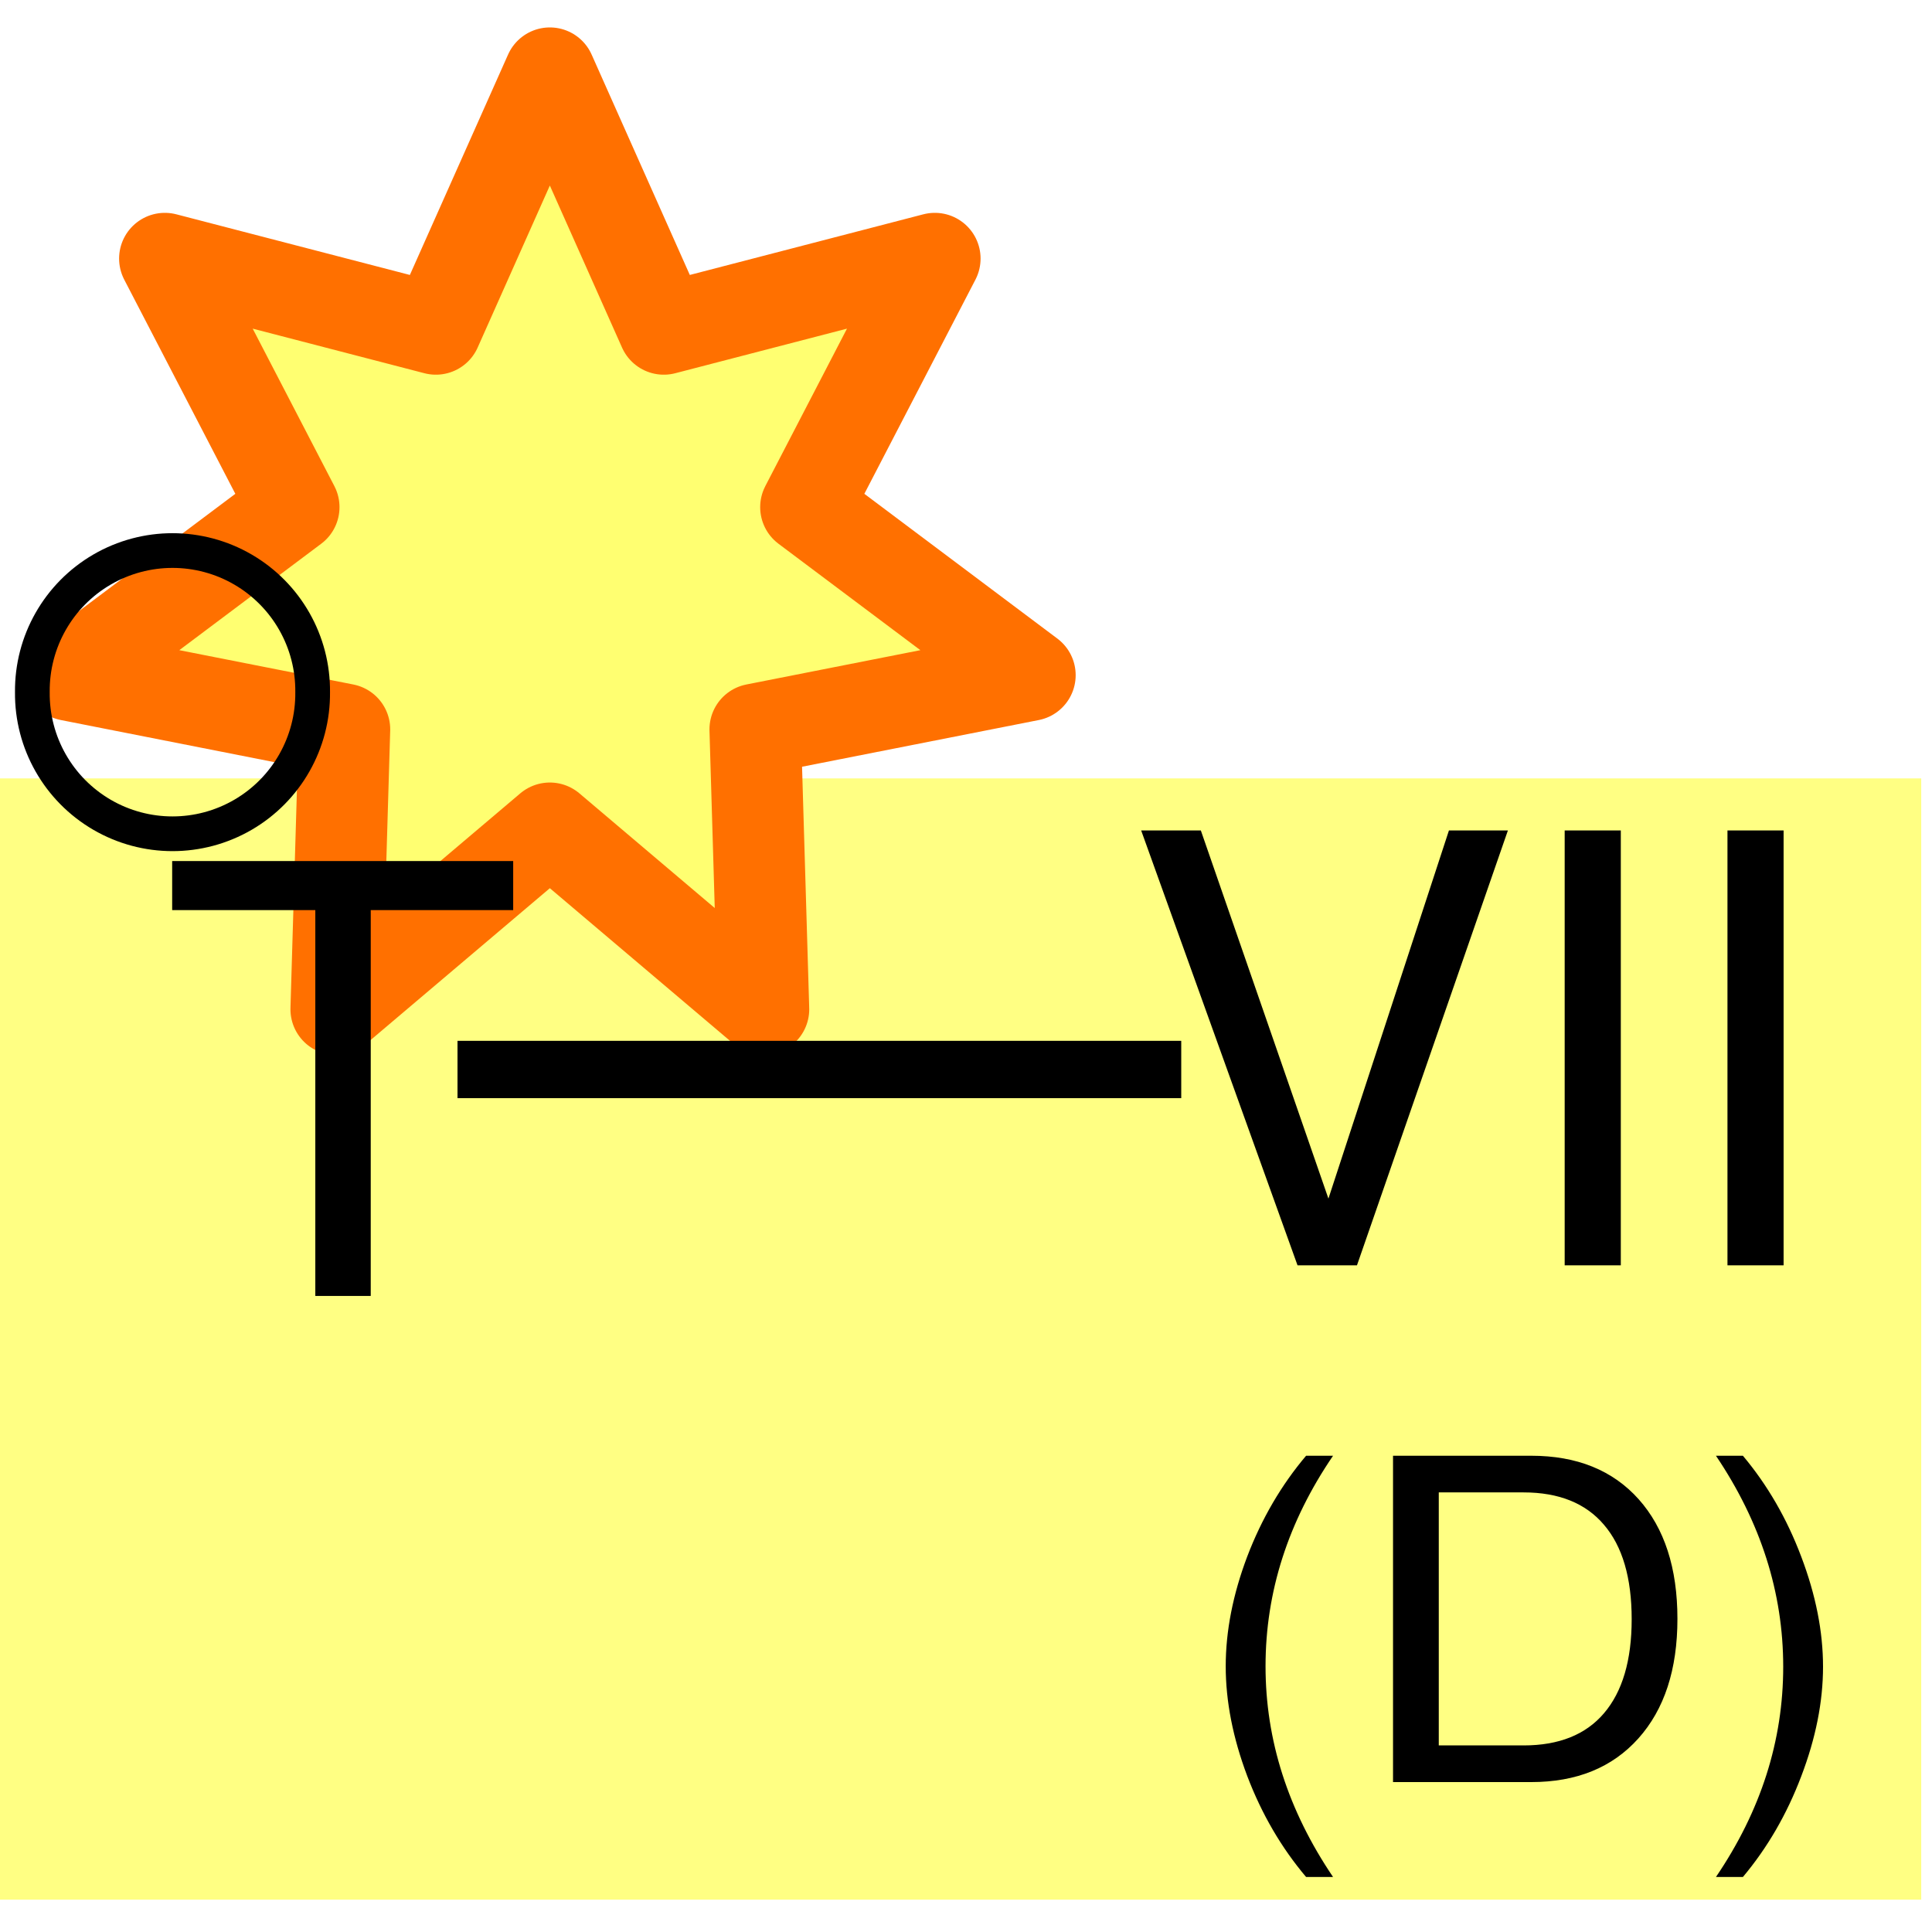
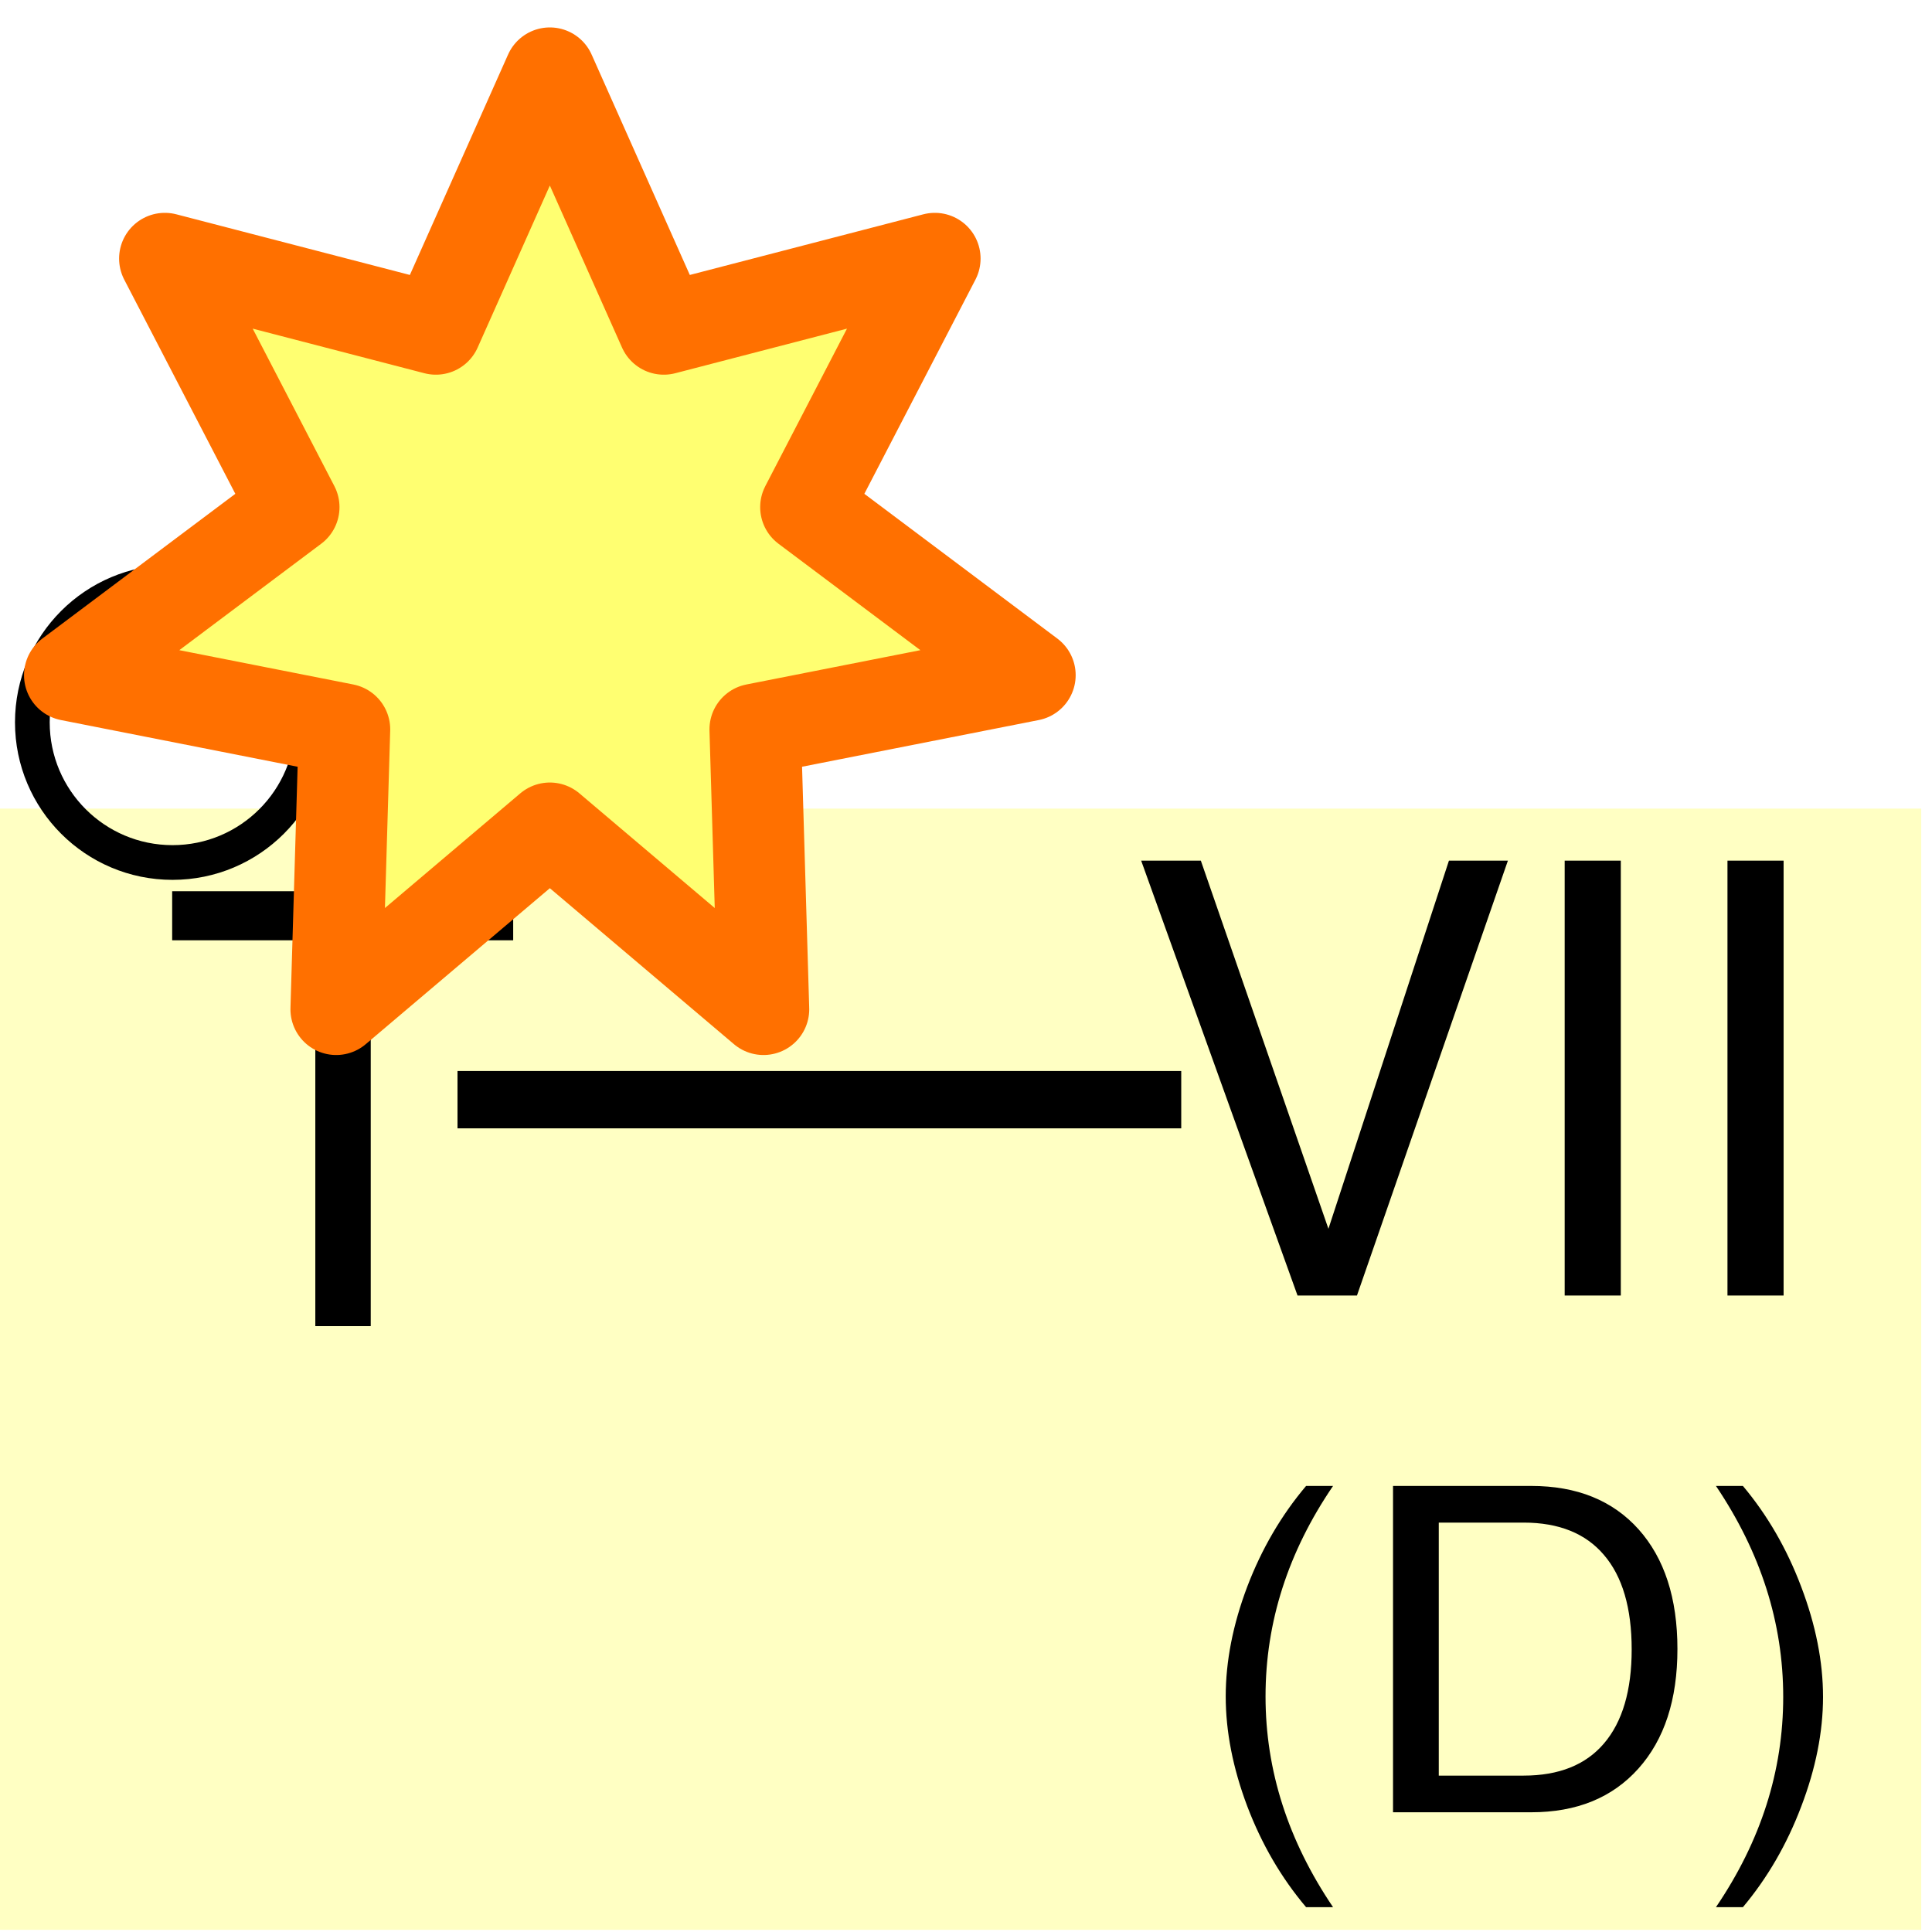
<svg xmlns="http://www.w3.org/2000/svg" width="128" height="128" id="svg2" version="1.0">
  <defs id="defs4" />
  <g id="layer1">
-     <rect style="opacity:1;fill:#ffff00;fill-opacity:0.485;fill-rule:nonzero;stroke:none;stroke-width:2.3;stroke-linecap:round;stroke-linejoin:round;stroke-miterlimit:4;stroke-dasharray:none;stroke-dashoffset:0;stroke-opacity:1" id="rect2160" width="128" height="74.286" x="-0.714" y="51.571" />
+     <rect style="opacity:1;fill:#ffff00;fill-opacity:0.235;fill-rule:nonzero;stroke:none;stroke-width:2.3;stroke-linecap:round;stroke-linejoin:round;stroke-miterlimit:4;stroke-dasharray:none;stroke-dashoffset:0;stroke-opacity:1" id="rect2160" width="128" height="74.286" x="-0.714" y="53.571" />
+     <text xml:space="preserve" style="font-style:normal;font-weight:normal;line-height:0%;font-family:FreeSans;text-align:justify;text-anchor:start;fill:#000000;fill-opacity:1;stroke:none;stroke-width:1px;stroke-linecap:butt;stroke-linejoin:miter;stroke-opacity:1" x="10.22" y="87.857" id="text3133">
+       <tspan id="tspan3135" x="10.22" y="87.857" style="font-size:39.516px;line-height:1.25">T</tspan>
+     </text>
+     <circle style="opacity:1;fill:none;fill-opacity:0.485;fill-rule:nonzero;stroke:#000000;stroke-width:2.3;stroke-linecap:round;stroke-linejoin:round;stroke-miterlimit:4;stroke-dasharray:none;stroke-dashoffset:0;stroke-opacity:1" id="path3137" cx="11.429" cy="47.857" r="9.286" />
+     <text xml:space="preserve" style="font-style:normal;font-weight:normal;line-height:0%;font-family:FreeSans;text-align:justify;text-anchor:start;fill:#000000;fill-opacity:1;stroke:none;stroke-width:1px;stroke-linecap:butt;stroke-linejoin:miter;stroke-opacity:1" x="75.012" y="85.832" id="text4112">
+       <tspan id="tspan4114" x="75.012" y="85.832" style="font-size:39.516px;line-height:1.25">VII</tspan>
+     </text>
+     <text xml:space="preserve" style="font-style:normal;font-weight:normal;line-height:0%;font-family:FreeSans;text-align:justify;text-anchor:start;fill:#000000;fill-opacity:1;stroke:none;stroke-width:1px;stroke-linecap:butt;stroke-linejoin:miter;stroke-opacity:1" x="75.175" y="125.905" id="text4116" transform="scale(1.048627,0.9536277)">
+       <tspan id="tspan4118" x="75.175" y="125.905" style="font-size:31.089px;line-height:1.25">(D)</tspan>
+     </text>
+     <path style="fill:none;fill-opacity:0.75;fill-rule:evenodd;stroke:#000000;stroke-width:3.798;stroke-linecap:butt;stroke-linejoin:miter;stroke-miterlimit:4;stroke-dasharray:none;stroke-opacity:1" d="M 30.311,72.857 H 78.26" id="path4120" />
    <path style="opacity:1;fill:#ffff71;fill-opacity:1;fill-rule:nonzero;stroke:#ff7000;stroke-width:6.06;stroke-linecap:round;stroke-linejoin:round;stroke-miterlimit:4;stroke-dasharray:none;stroke-dashoffset:0;stroke-opacity:1" id="path8759" d="M 14.286,57.054 L 6.735,40.107 L -11.222,44.77 L -2.68,28.301 L -17.522,17.169 L 0.68,13.579 L 0.13,-4.966 L 14.286,7.027 L 28.441,-4.966 L 27.891,13.579 L 46.093,17.169 L 31.251,28.301 L 39.793,44.77 L 21.836,40.107 L 14.286,57.054 z " transform="matrix(1,0,0,-1,22.14286,61.90118)" />
-     <text xml:space="preserve" style="font-size:39.516px;font-style:normal;font-weight:normal;text-align:justify;text-anchor:start;fill:#000000;fill-opacity:1;stroke:none;stroke-width:1px;stroke-linecap:butt;stroke-linejoin:miter;stroke-opacity:1;font-family:FreeSans" x="10.22" y="85.857" id="text3133">
-       <tspan id="tspan3135" x="10.22" y="85.857">T</tspan>
-     </text>
-     <path style="opacity:1;fill:none;fill-opacity:0.485;fill-rule:nonzero;stroke:#000000;stroke-width:2.3;stroke-linecap:round;stroke-linejoin:round;stroke-miterlimit:4;stroke-dasharray:none;stroke-dashoffset:0;stroke-opacity:1" id="path3137" d="M -70 24.429 A 9.286 9.286 0 1 1  -88.571,24.429 A 9.286 9.286 0 1 1  -70 24.429 z" transform="translate(90.71429,21.42857)" />
-     <text xml:space="preserve" style="font-size:39.516px;font-style:normal;font-weight:normal;text-align:justify;text-anchor:start;fill:#000000;fill-opacity:1;stroke:none;stroke-width:1px;stroke-linecap:butt;stroke-linejoin:miter;stroke-opacity:1;font-family:FreeSans" x="75.012" y="83.832" id="text4112">
-       <tspan id="tspan4114" x="75.012" y="83.832">VII</tspan>
-     </text>
-     <text xml:space="preserve" style="font-size:31.089px;font-style:normal;font-weight:normal;text-align:justify;text-anchor:start;fill:#000000;fill-opacity:1;stroke:none;stroke-width:1px;stroke-linecap:butt;stroke-linejoin:miter;stroke-opacity:1;font-family:FreeSans" x="75.175" y="123.808" id="text4116" transform="scale(1.048627,0.9536277)">
-       <tspan id="tspan4118" x="75.175" y="123.808">(D)</tspan>
-     </text>
-     <path style="fill:none;fill-opacity:0.75;fill-rule:evenodd;stroke:#000000;stroke-width:3.798;stroke-linecap:butt;stroke-linejoin:miter;stroke-miterlimit:4;stroke-dasharray:none;stroke-opacity:1" d="M 30.311,70.857 L 78.26,70.857" id="path4120" />
  </g>
</svg>
